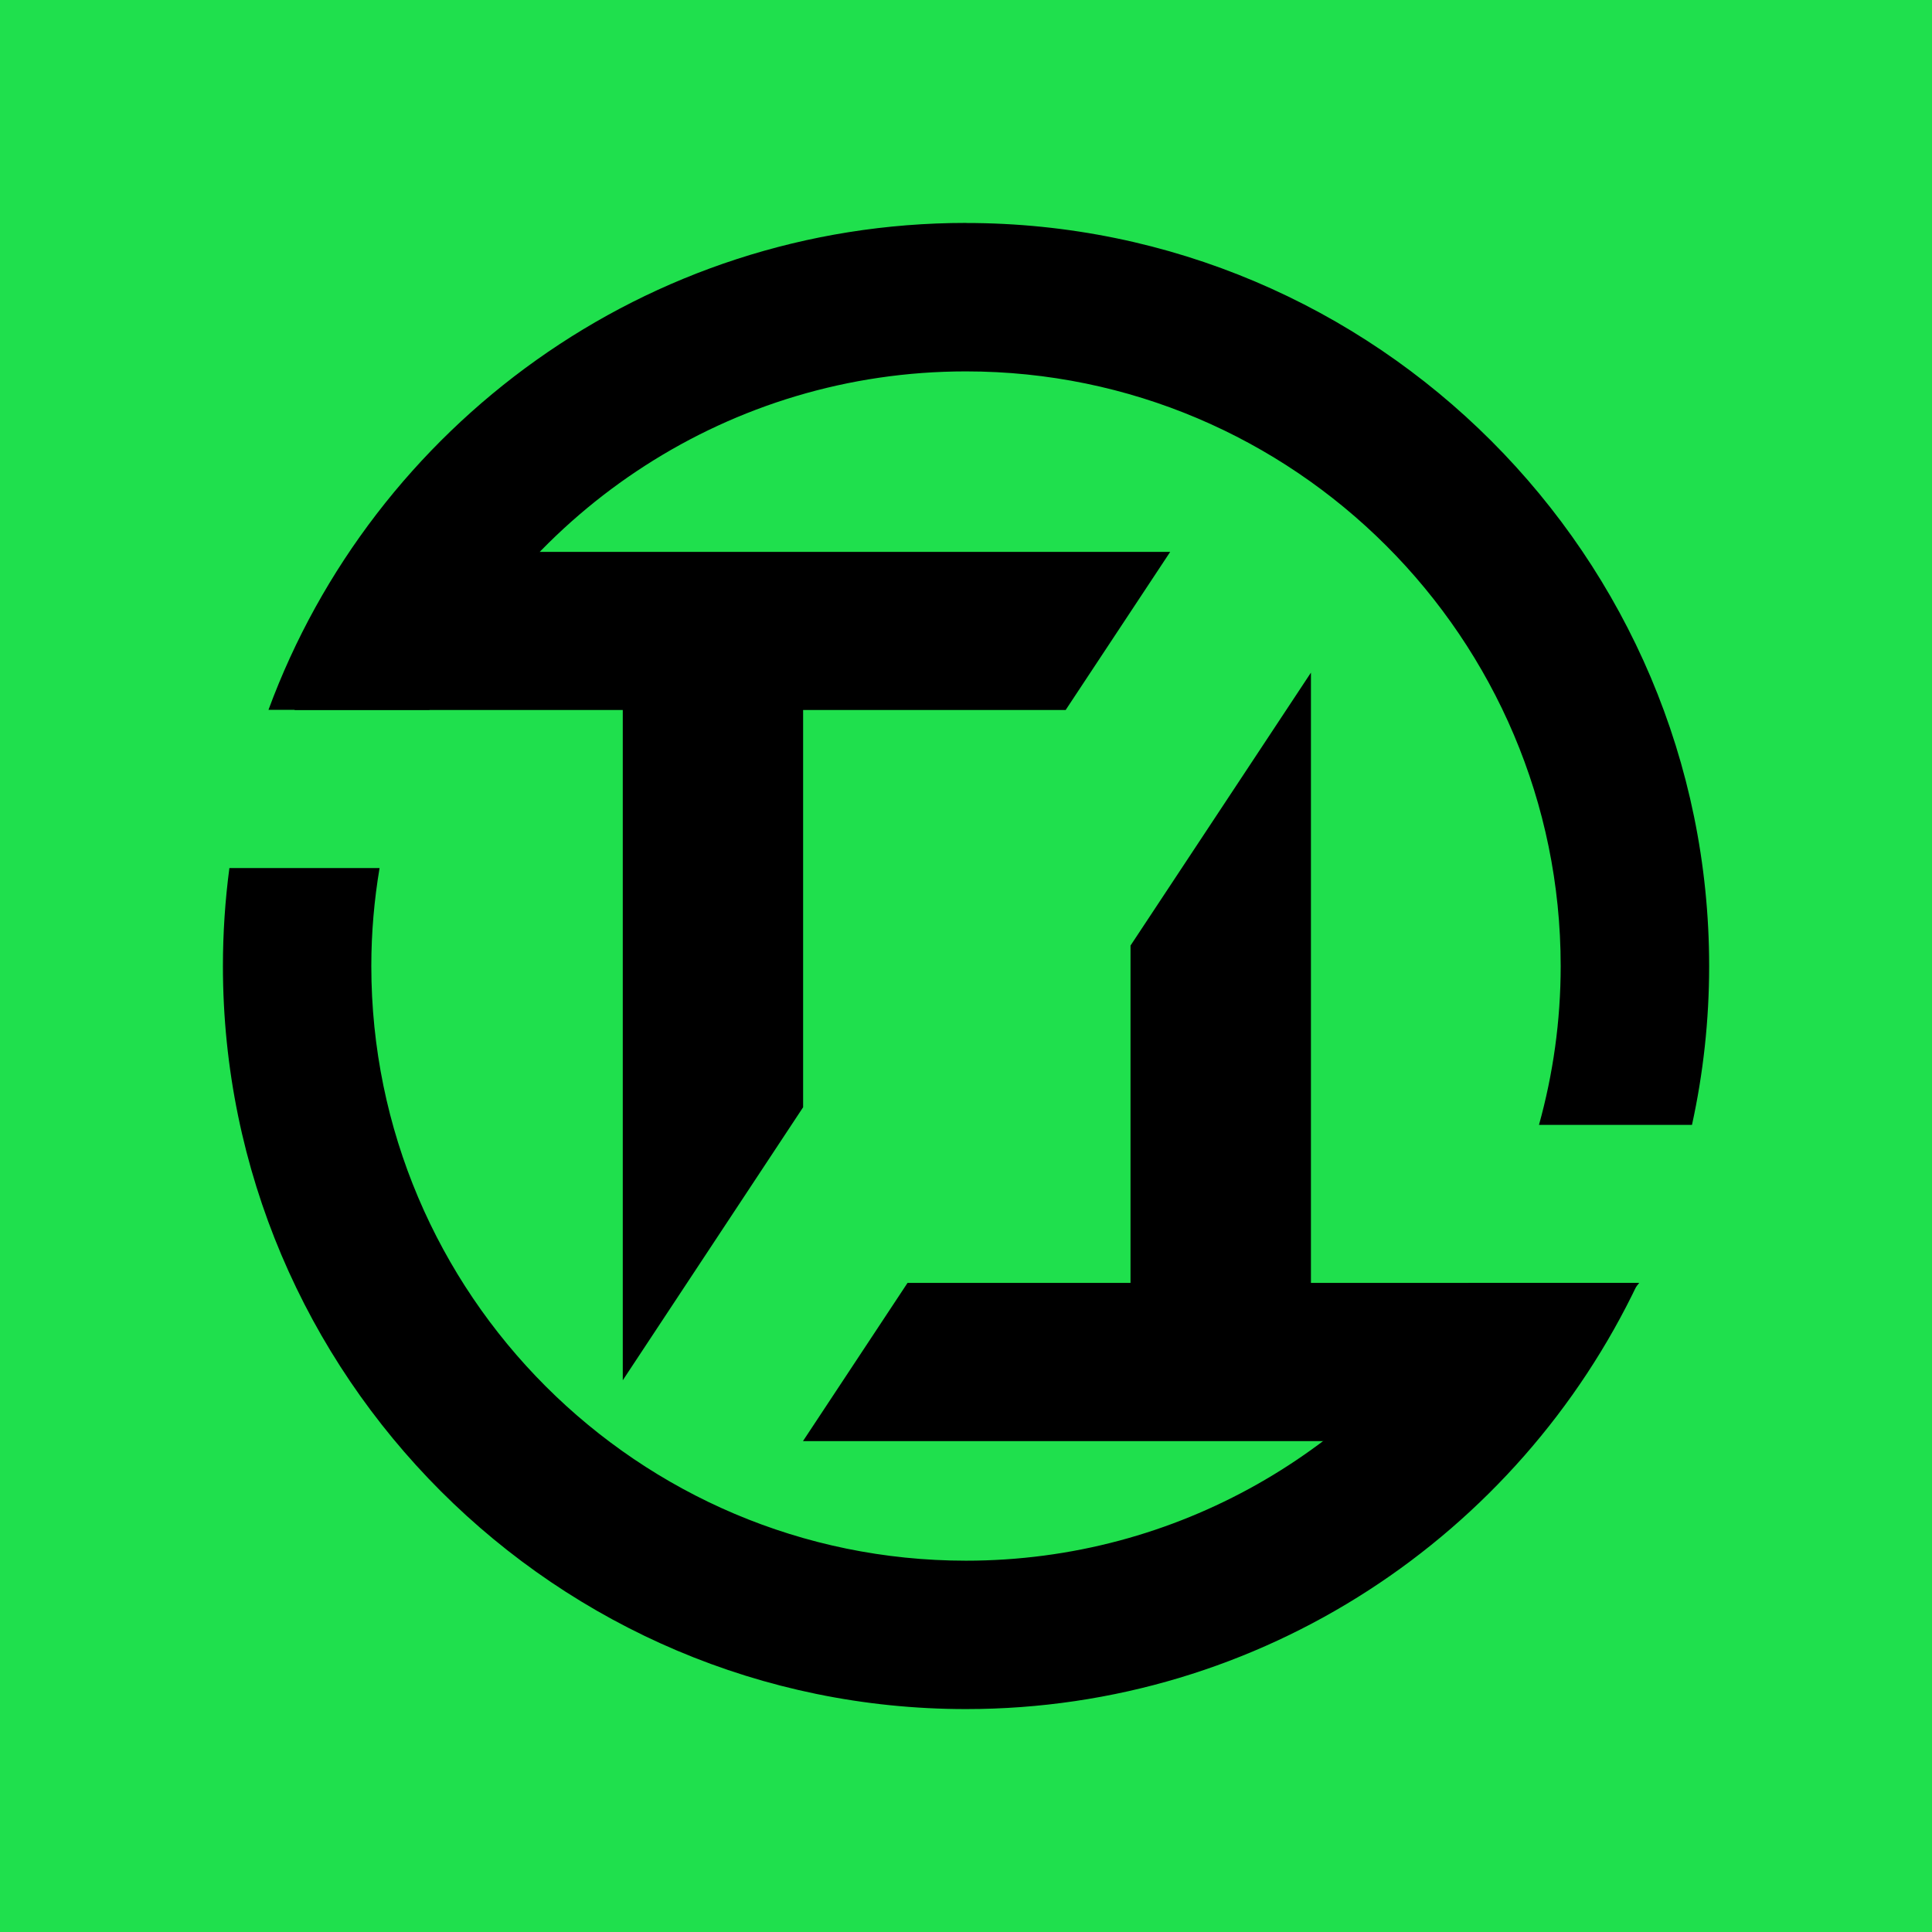
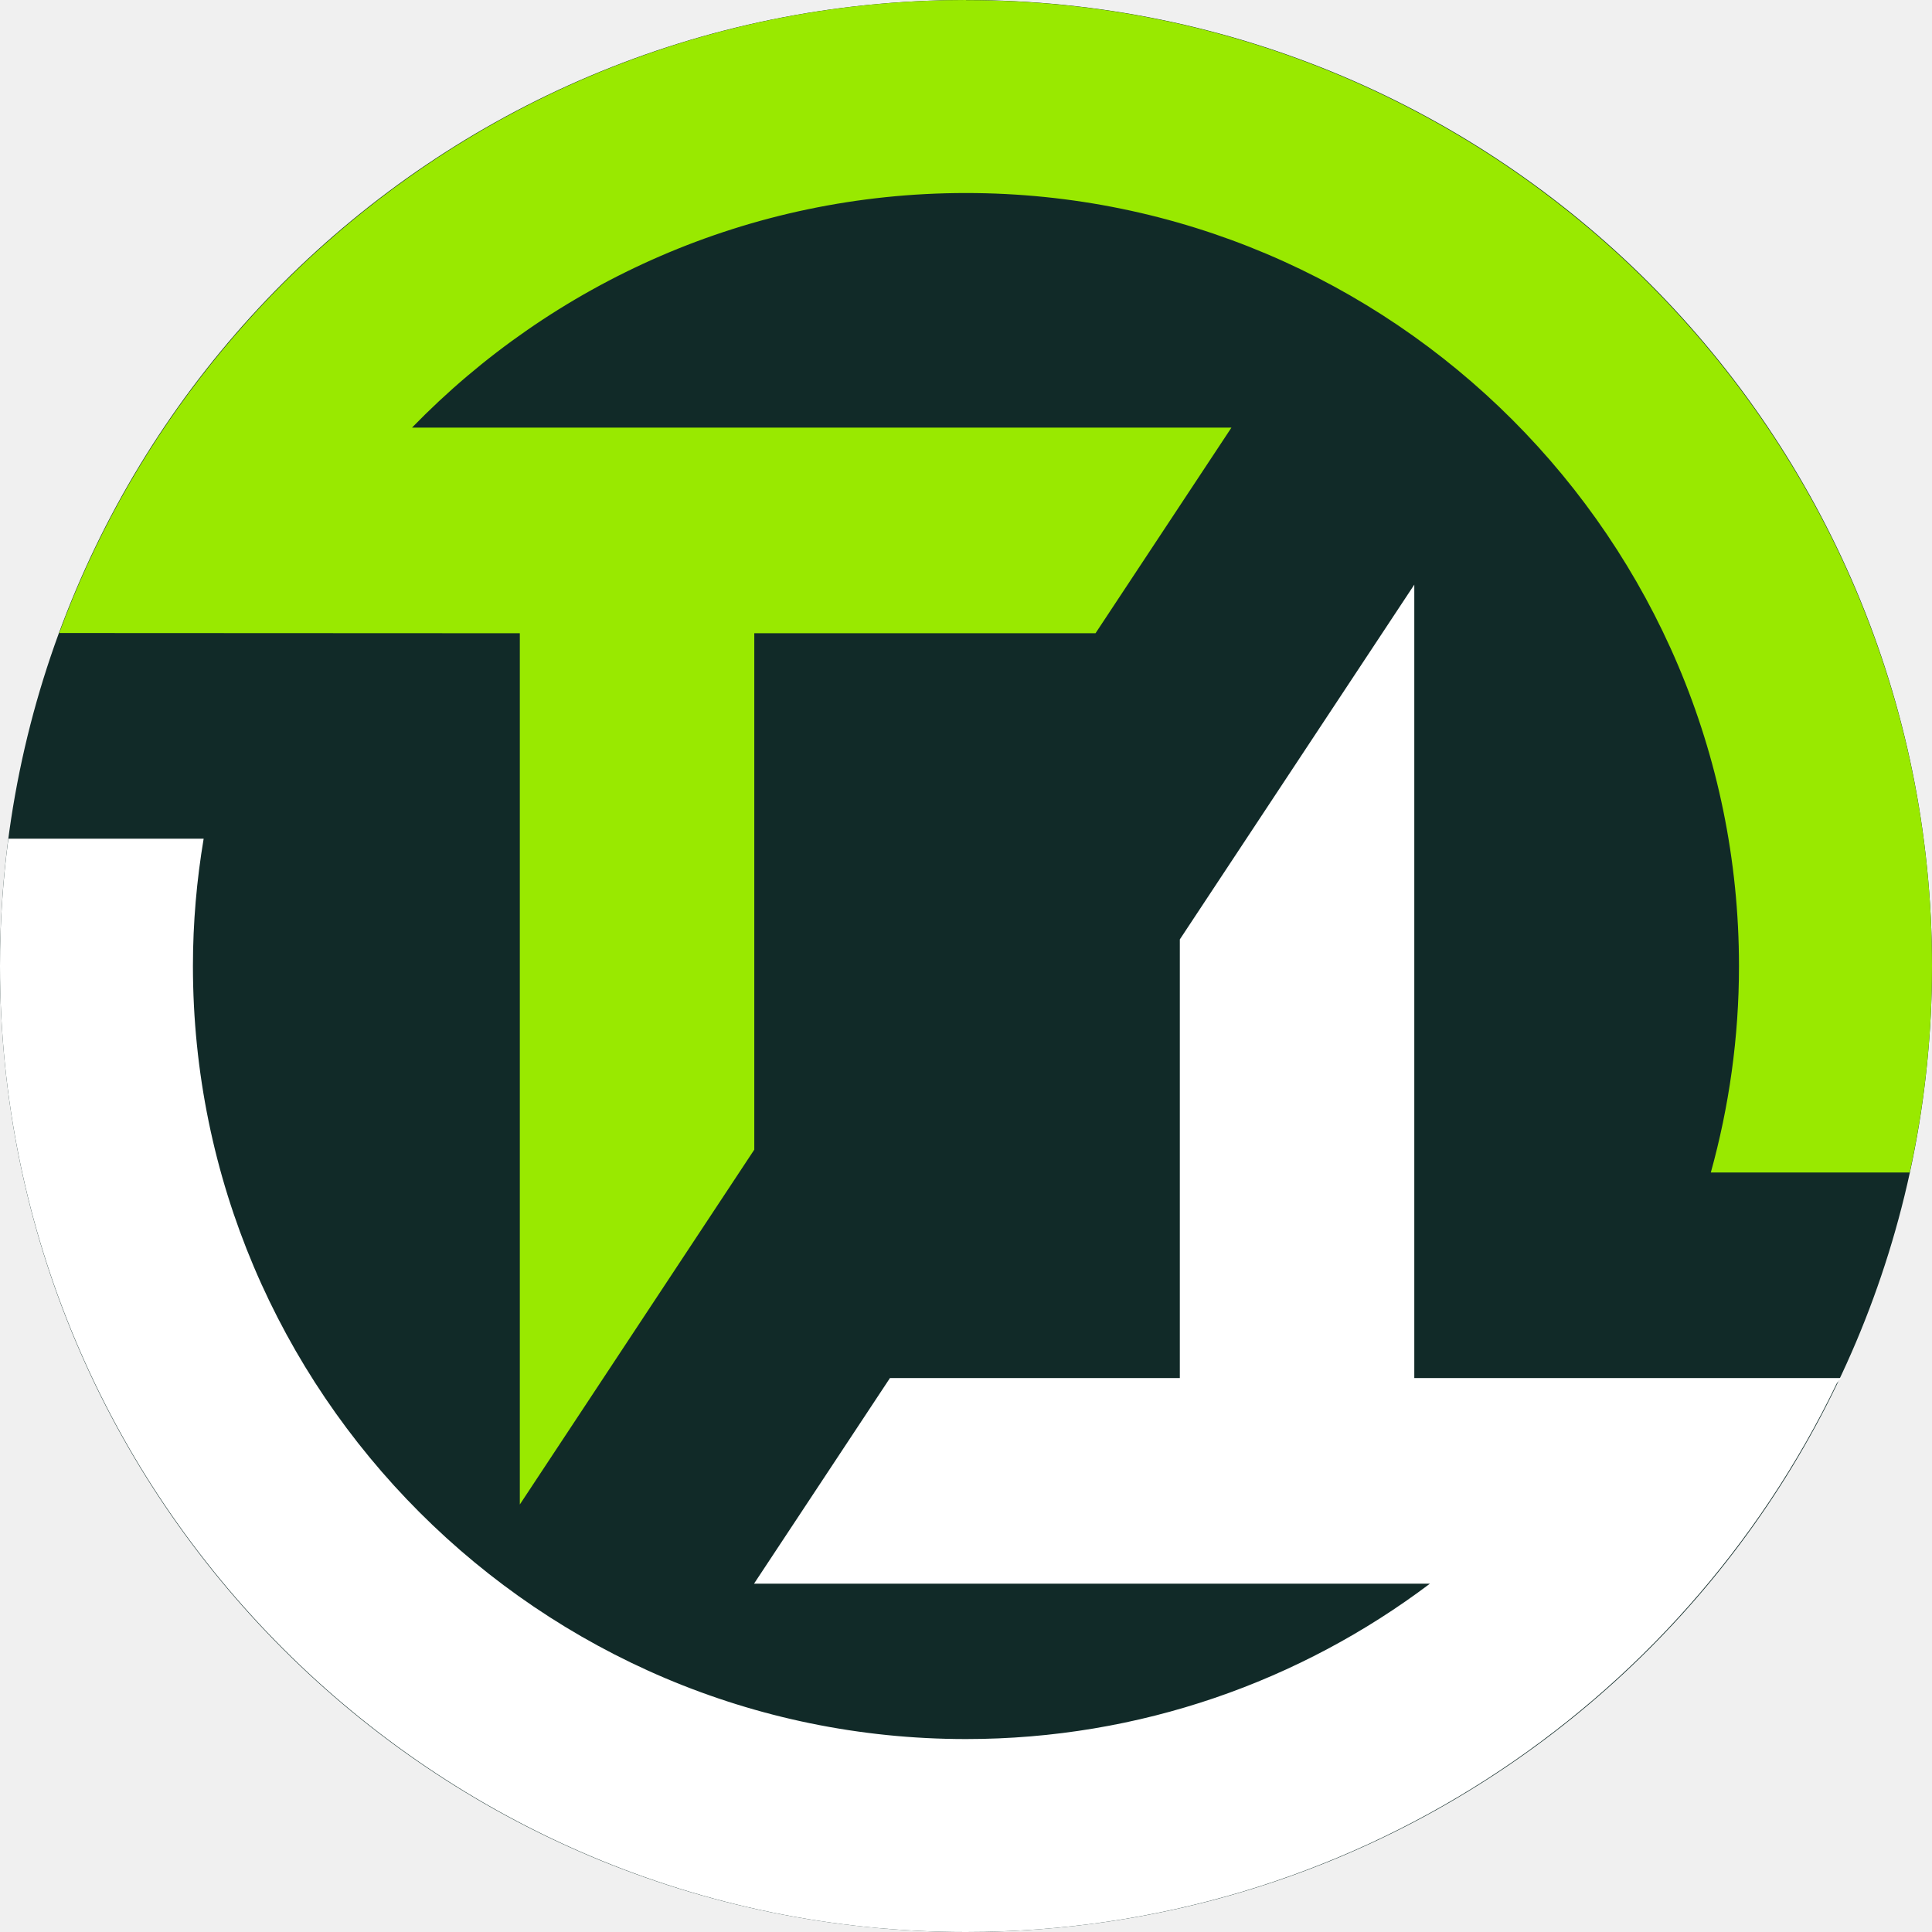
- <svg xmlns="http://www.w3.org/2000/svg" width="26" height="26" viewBox="0 0 26 26" fill="none">
-   <rect width="26" height="26" fill="#1FE04D" />
-   <path d="M8.381 18.575L10.808 14.901V9.555H14.341L15.748 7.427H15.226H15.156H5.261L3.962 9.555H8.381V18.575Z" fill="black" />
-   <path d="M17.642 17.265V9.052L15.214 12.725V17.265H12.213L10.806 19.394H10.867H20.334L22.06 17.265H17.642Z" fill="black" />
-   <path d="M13 21.003C8.587 21.003 4.997 17.413 4.997 13C4.997 12.551 5.036 12.111 5.108 11.682H3.087C3.03 12.114 3 12.553 3 13C3 18.514 7.486 23 13 23C16.989 23 20.439 20.652 22.043 17.265H19.766C18.347 19.509 15.845 21.003 13 21.003Z" fill="black" />
-   <path d="M13 3C8.697 3 5.02 5.732 3.613 9.553H5.779C7.07 6.862 9.821 4.998 13 4.998C17.413 4.998 21.003 8.588 21.003 13.001C21.003 13.741 20.9 14.458 20.711 15.138H22.77C22.921 14.45 23.001 13.734 23.001 13.001C23.001 7.487 18.515 3.001 13.001 3.001L13 3Z" fill="black" />
+ <svg xmlns="http://www.w3.org/2000/svg" width="320" height="320" viewBox="0 0 320 320" fill="none">
+   <circle cx="160" cy="160" r="160" fill="#112A28" />
+   <path d="M234.252 228.246H304.947L304.245 229.101C278.408 282.818 223.468 320 159.989 320C71.772 319.998 0 248.217 0 159.996C0 152.846 0.475 145.824 1.389 138.911H33.732C32.58 145.769 31.956 152.809 31.955 159.996C31.955 230.602 89.387 288.041 159.989 288.043C188.814 288.043 215.428 278.449 236.84 262.308H124.89L147.407 228.246H195.417V155.595L234.252 96.836V228.246Z" fill="white" />
+   <path d="M160.011 0.022C248.229 0.022 320 71.796 320 160.018C320 171.743 318.722 183.194 316.308 194.205H283.366C286.384 183.322 288.03 171.853 288.03 160.018C288.03 89.411 230.593 31.971 159.989 31.971C124.031 31.972 91.513 46.886 68.239 70.83H203.963L181.453 104.885H124.934V190.418L86.099 249.192V104.885L9.804 104.849C32.32 43.718 91.143 0.001 159.989 0L160.011 0.022Z" fill="#99E900" />
</svg>
